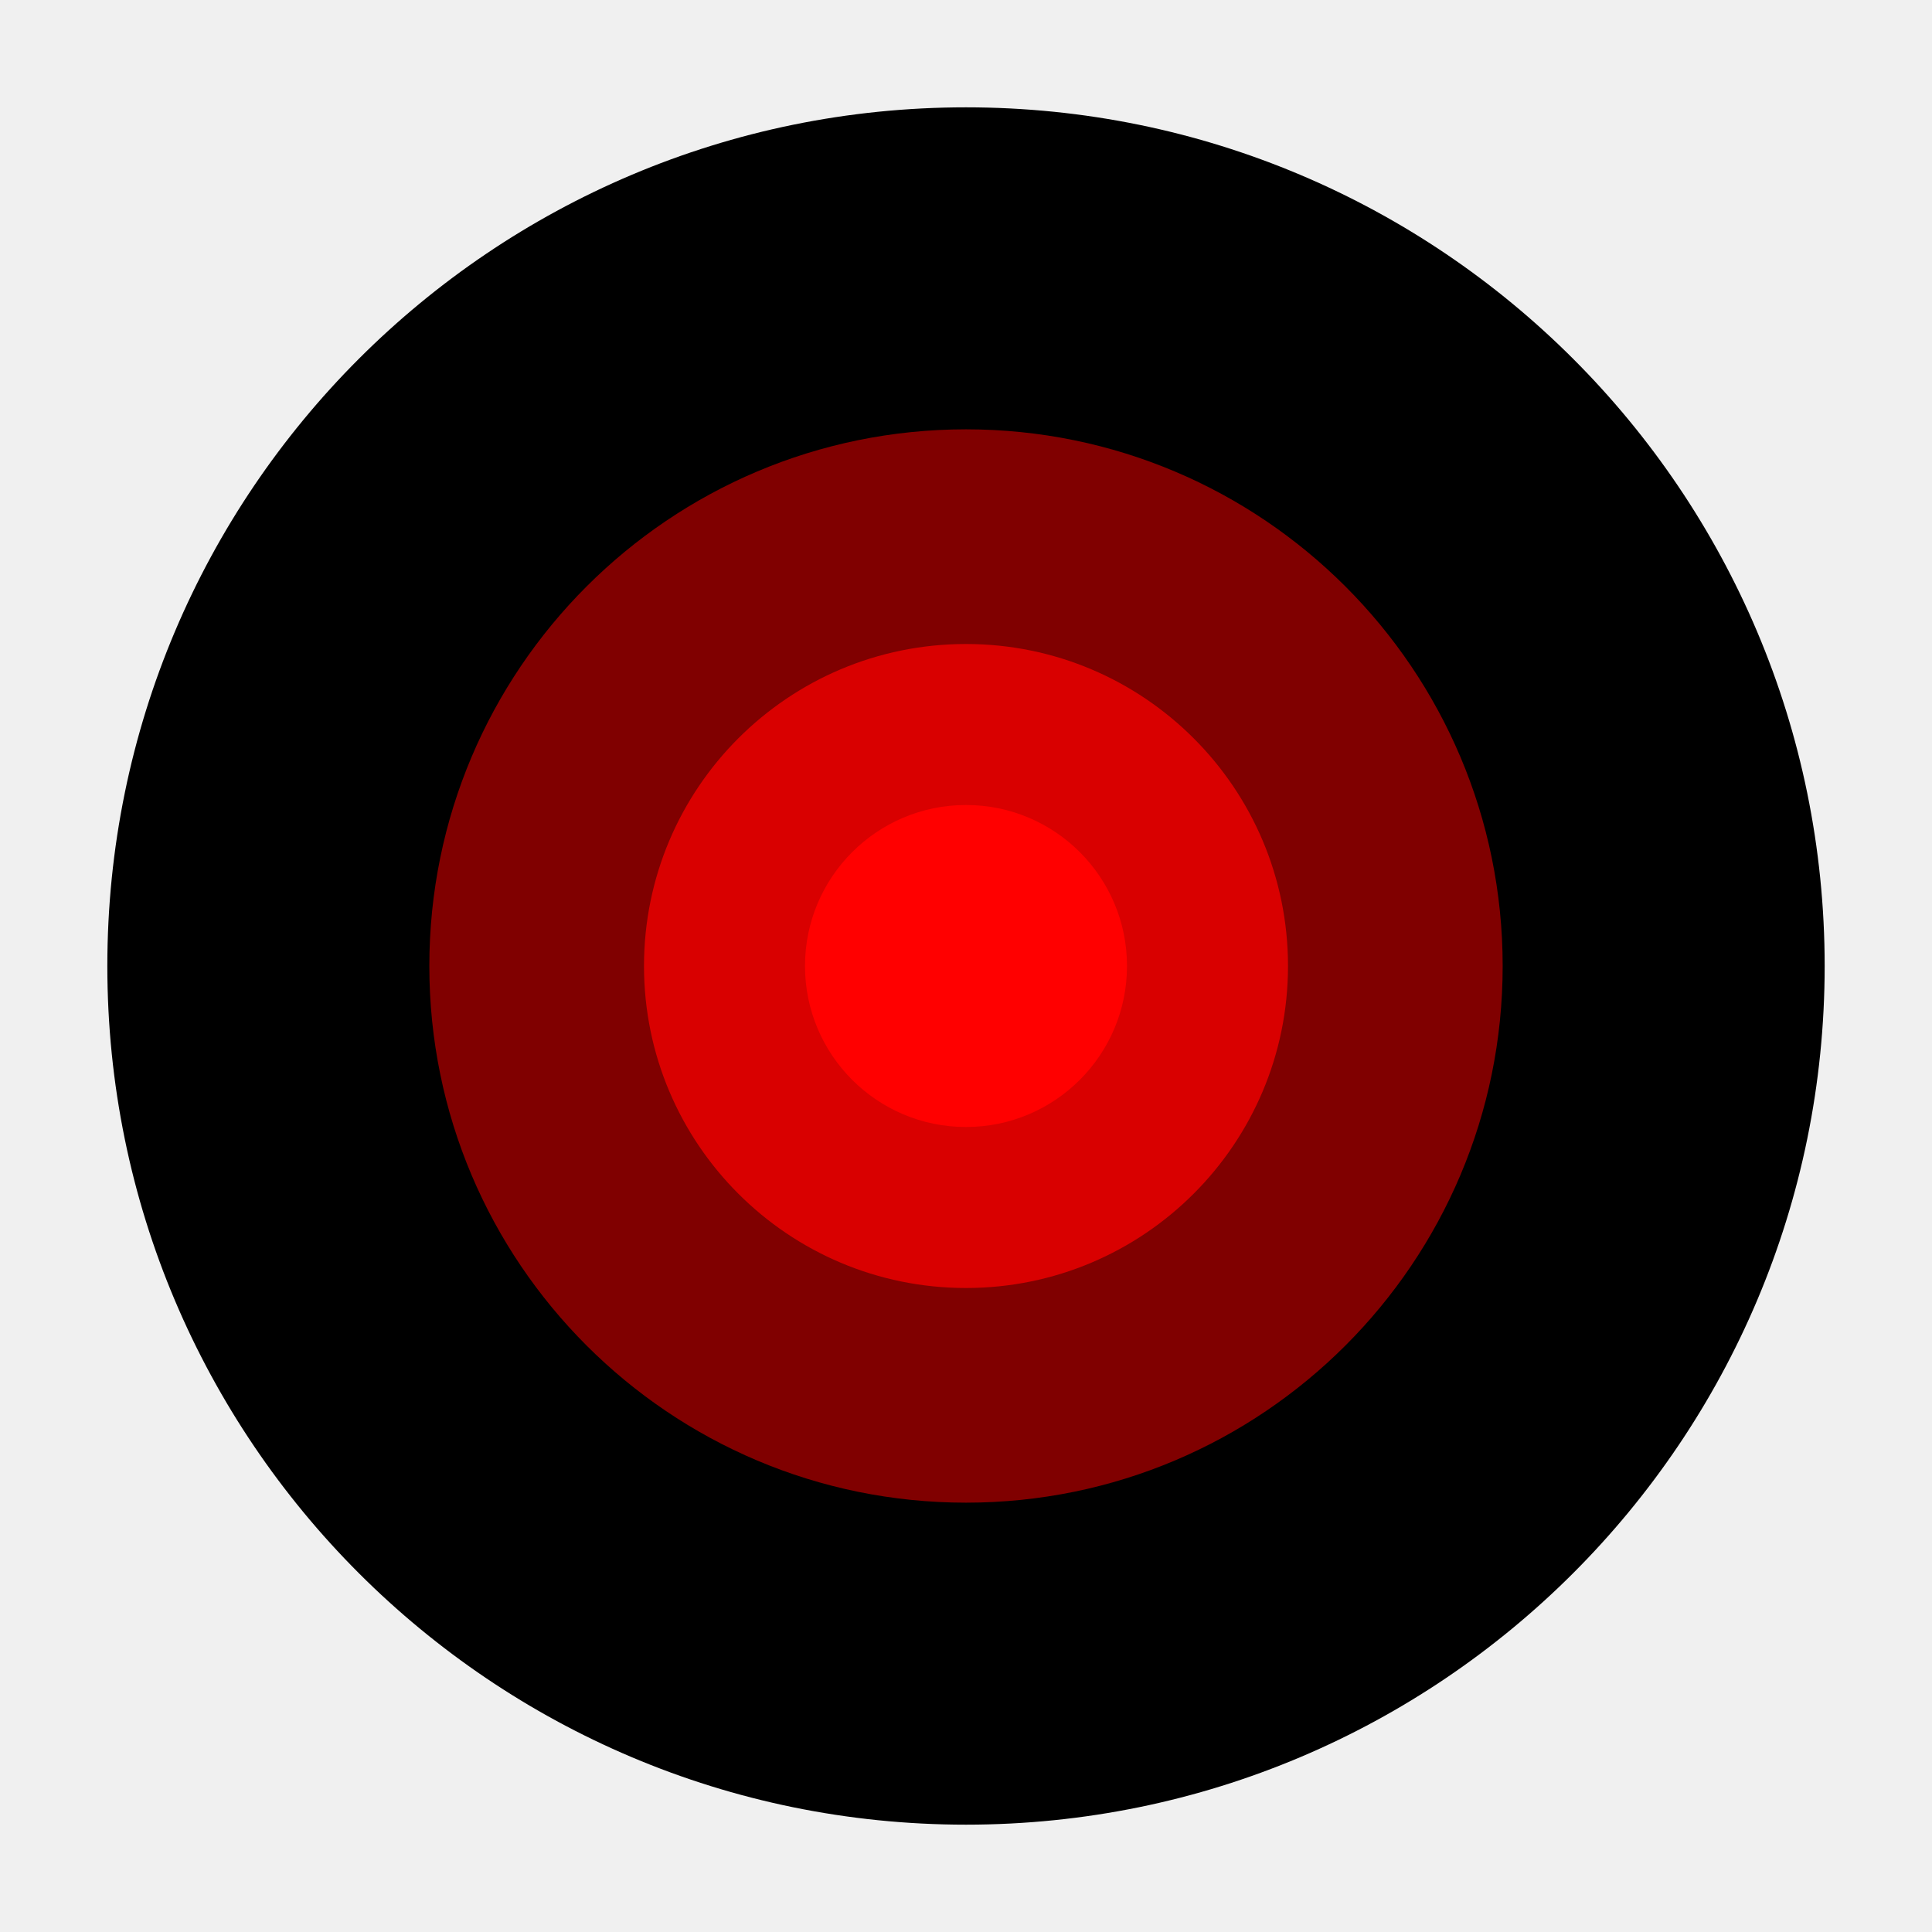
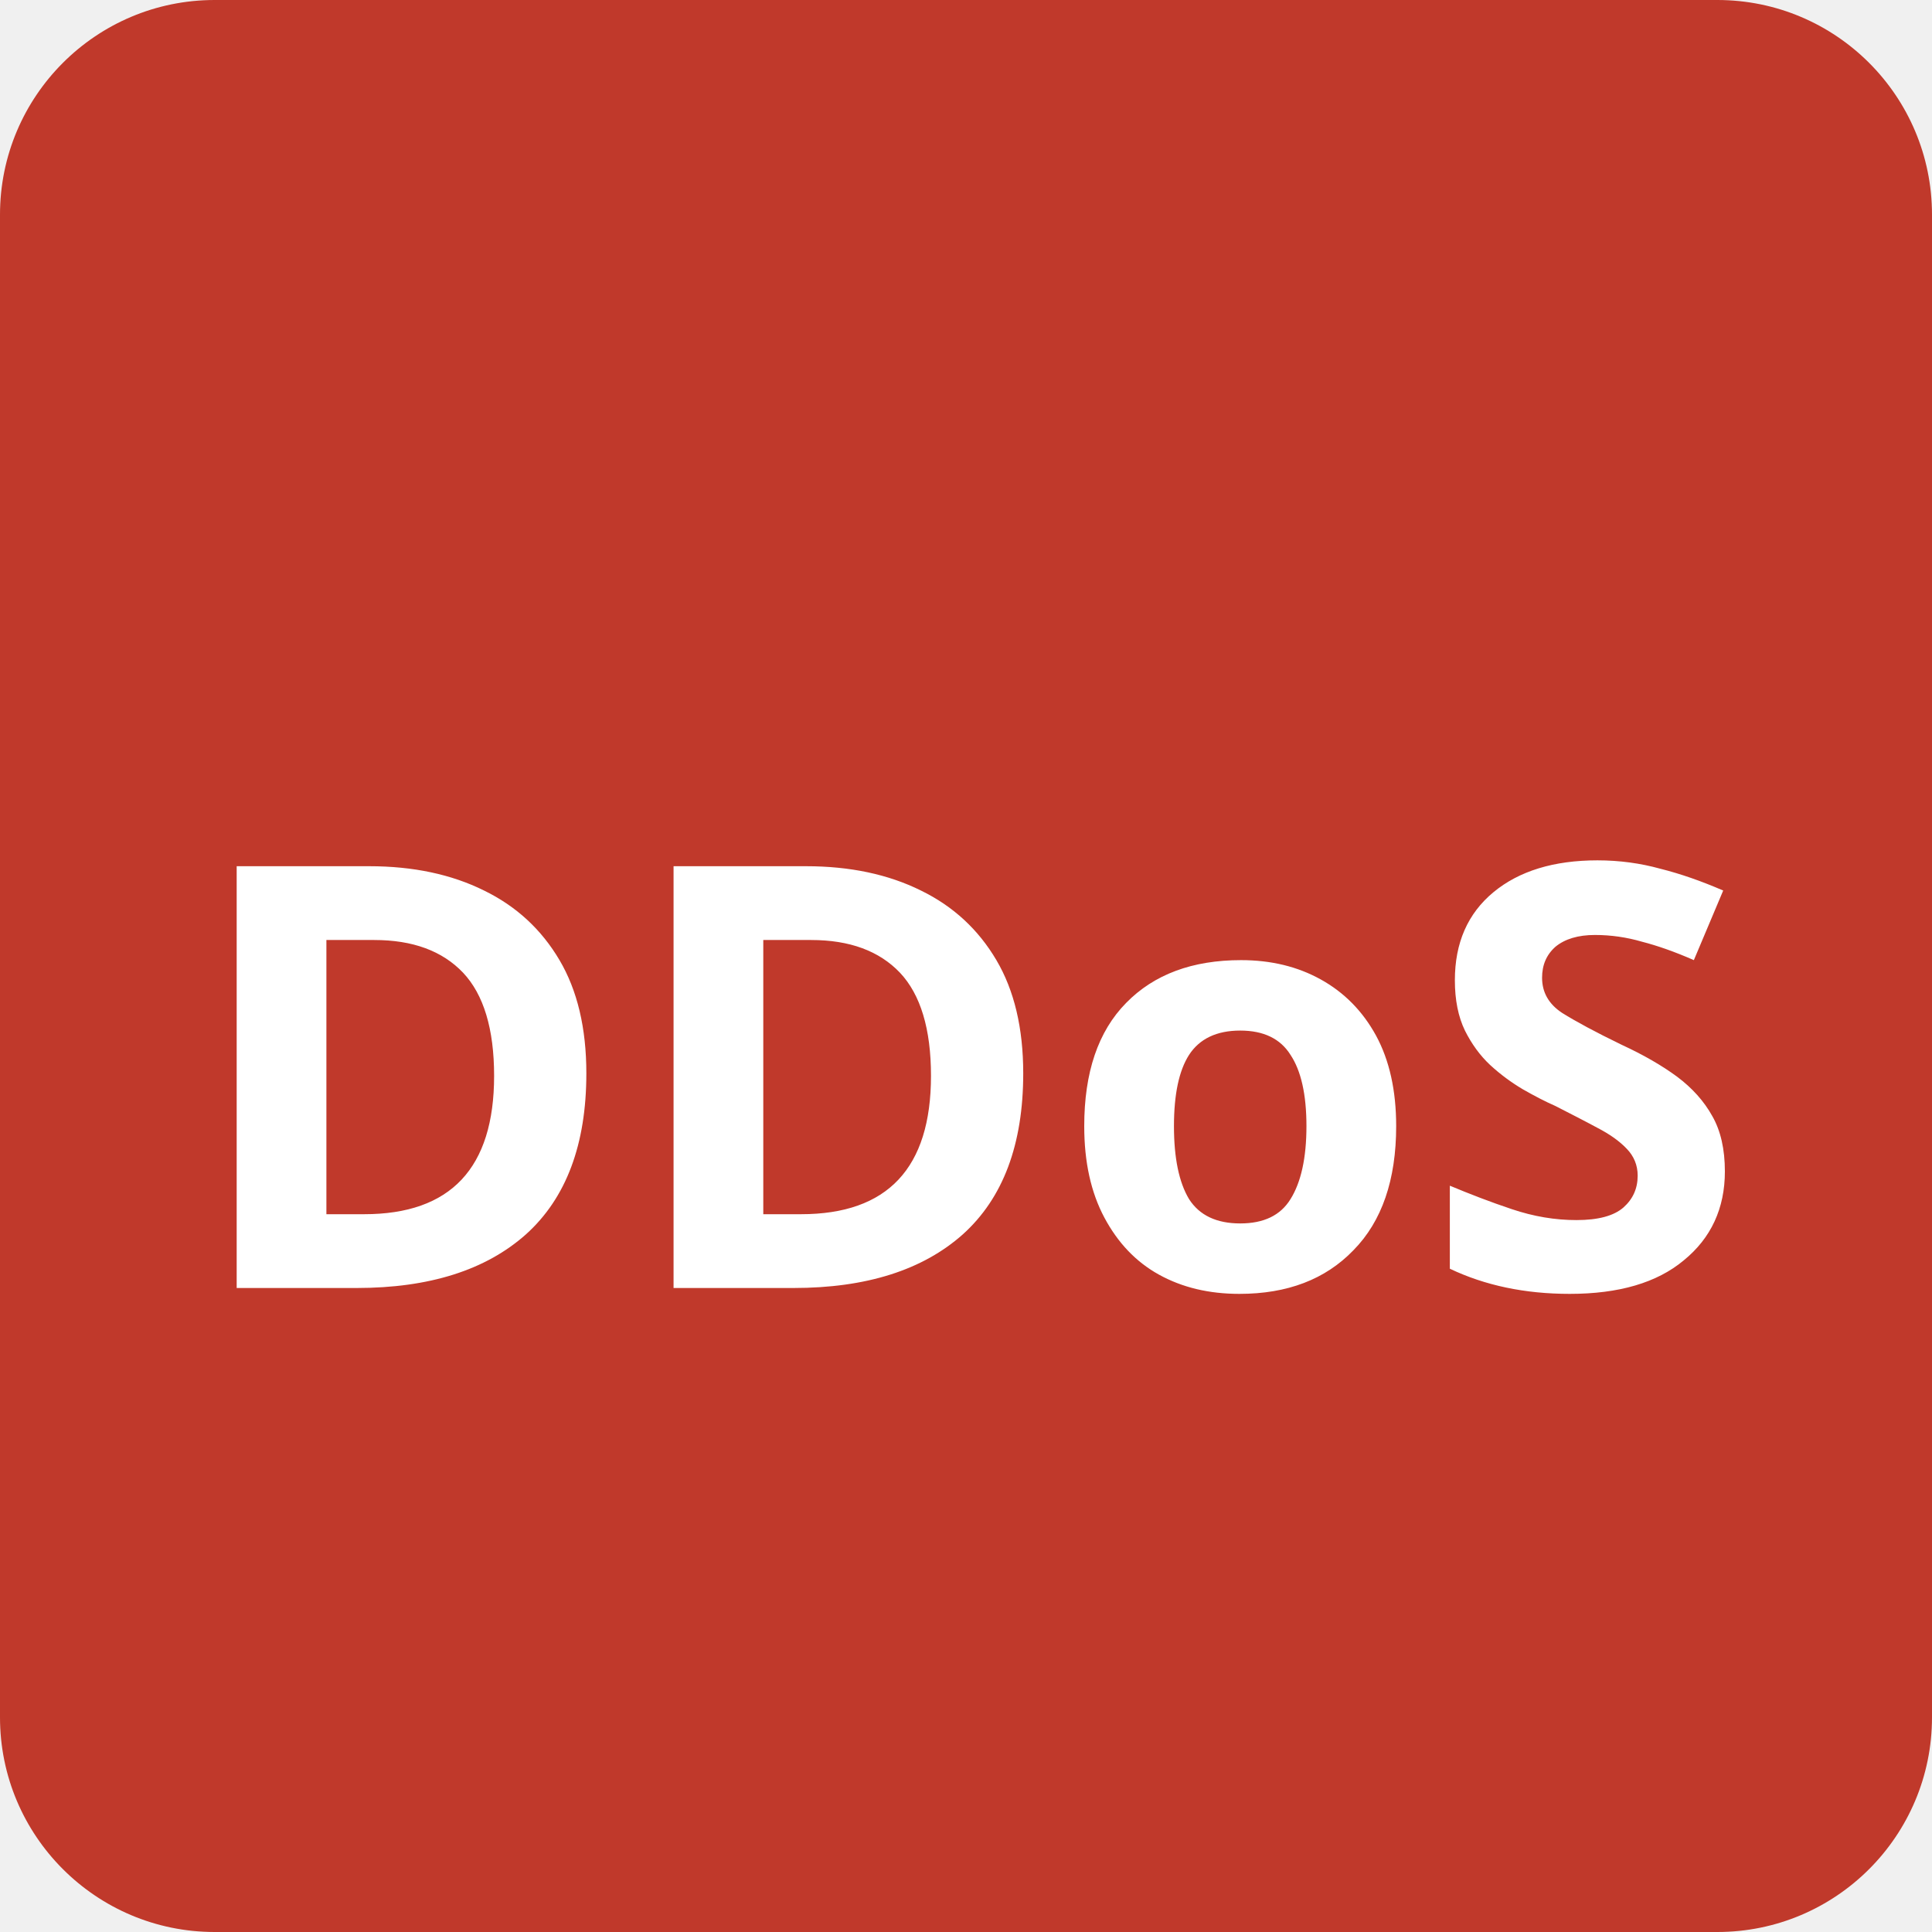
<svg xmlns="http://www.w3.org/2000/svg" viewBox="0 0 36 36">
-   <circle cx="18" cy="18" r="16" />
-   <circle cx="18" cy="18" r="10" fill="red" opacity=".5" />
-   <circle cx="18" cy="18" r="6" fill="red" opacity=".7" />
-   <circle cx="18" cy="18" r="3" fill="red" />
-   <path fill="red" d="M18 2v6m0 20v6M2 18h6m20 0h6M6 6l4 4m16 16 4 4M26 6l4-4M6 26l-4 4" />
+   <rect width="36" height="36" fill="#c0392b" rx="4" />
+   <text x="18" y="24" fill="#fff" font-family="Arial Black, sans-serif" font-size="11" font-weight="bold" text-anchor="middle">DDoS</text>
</svg>
